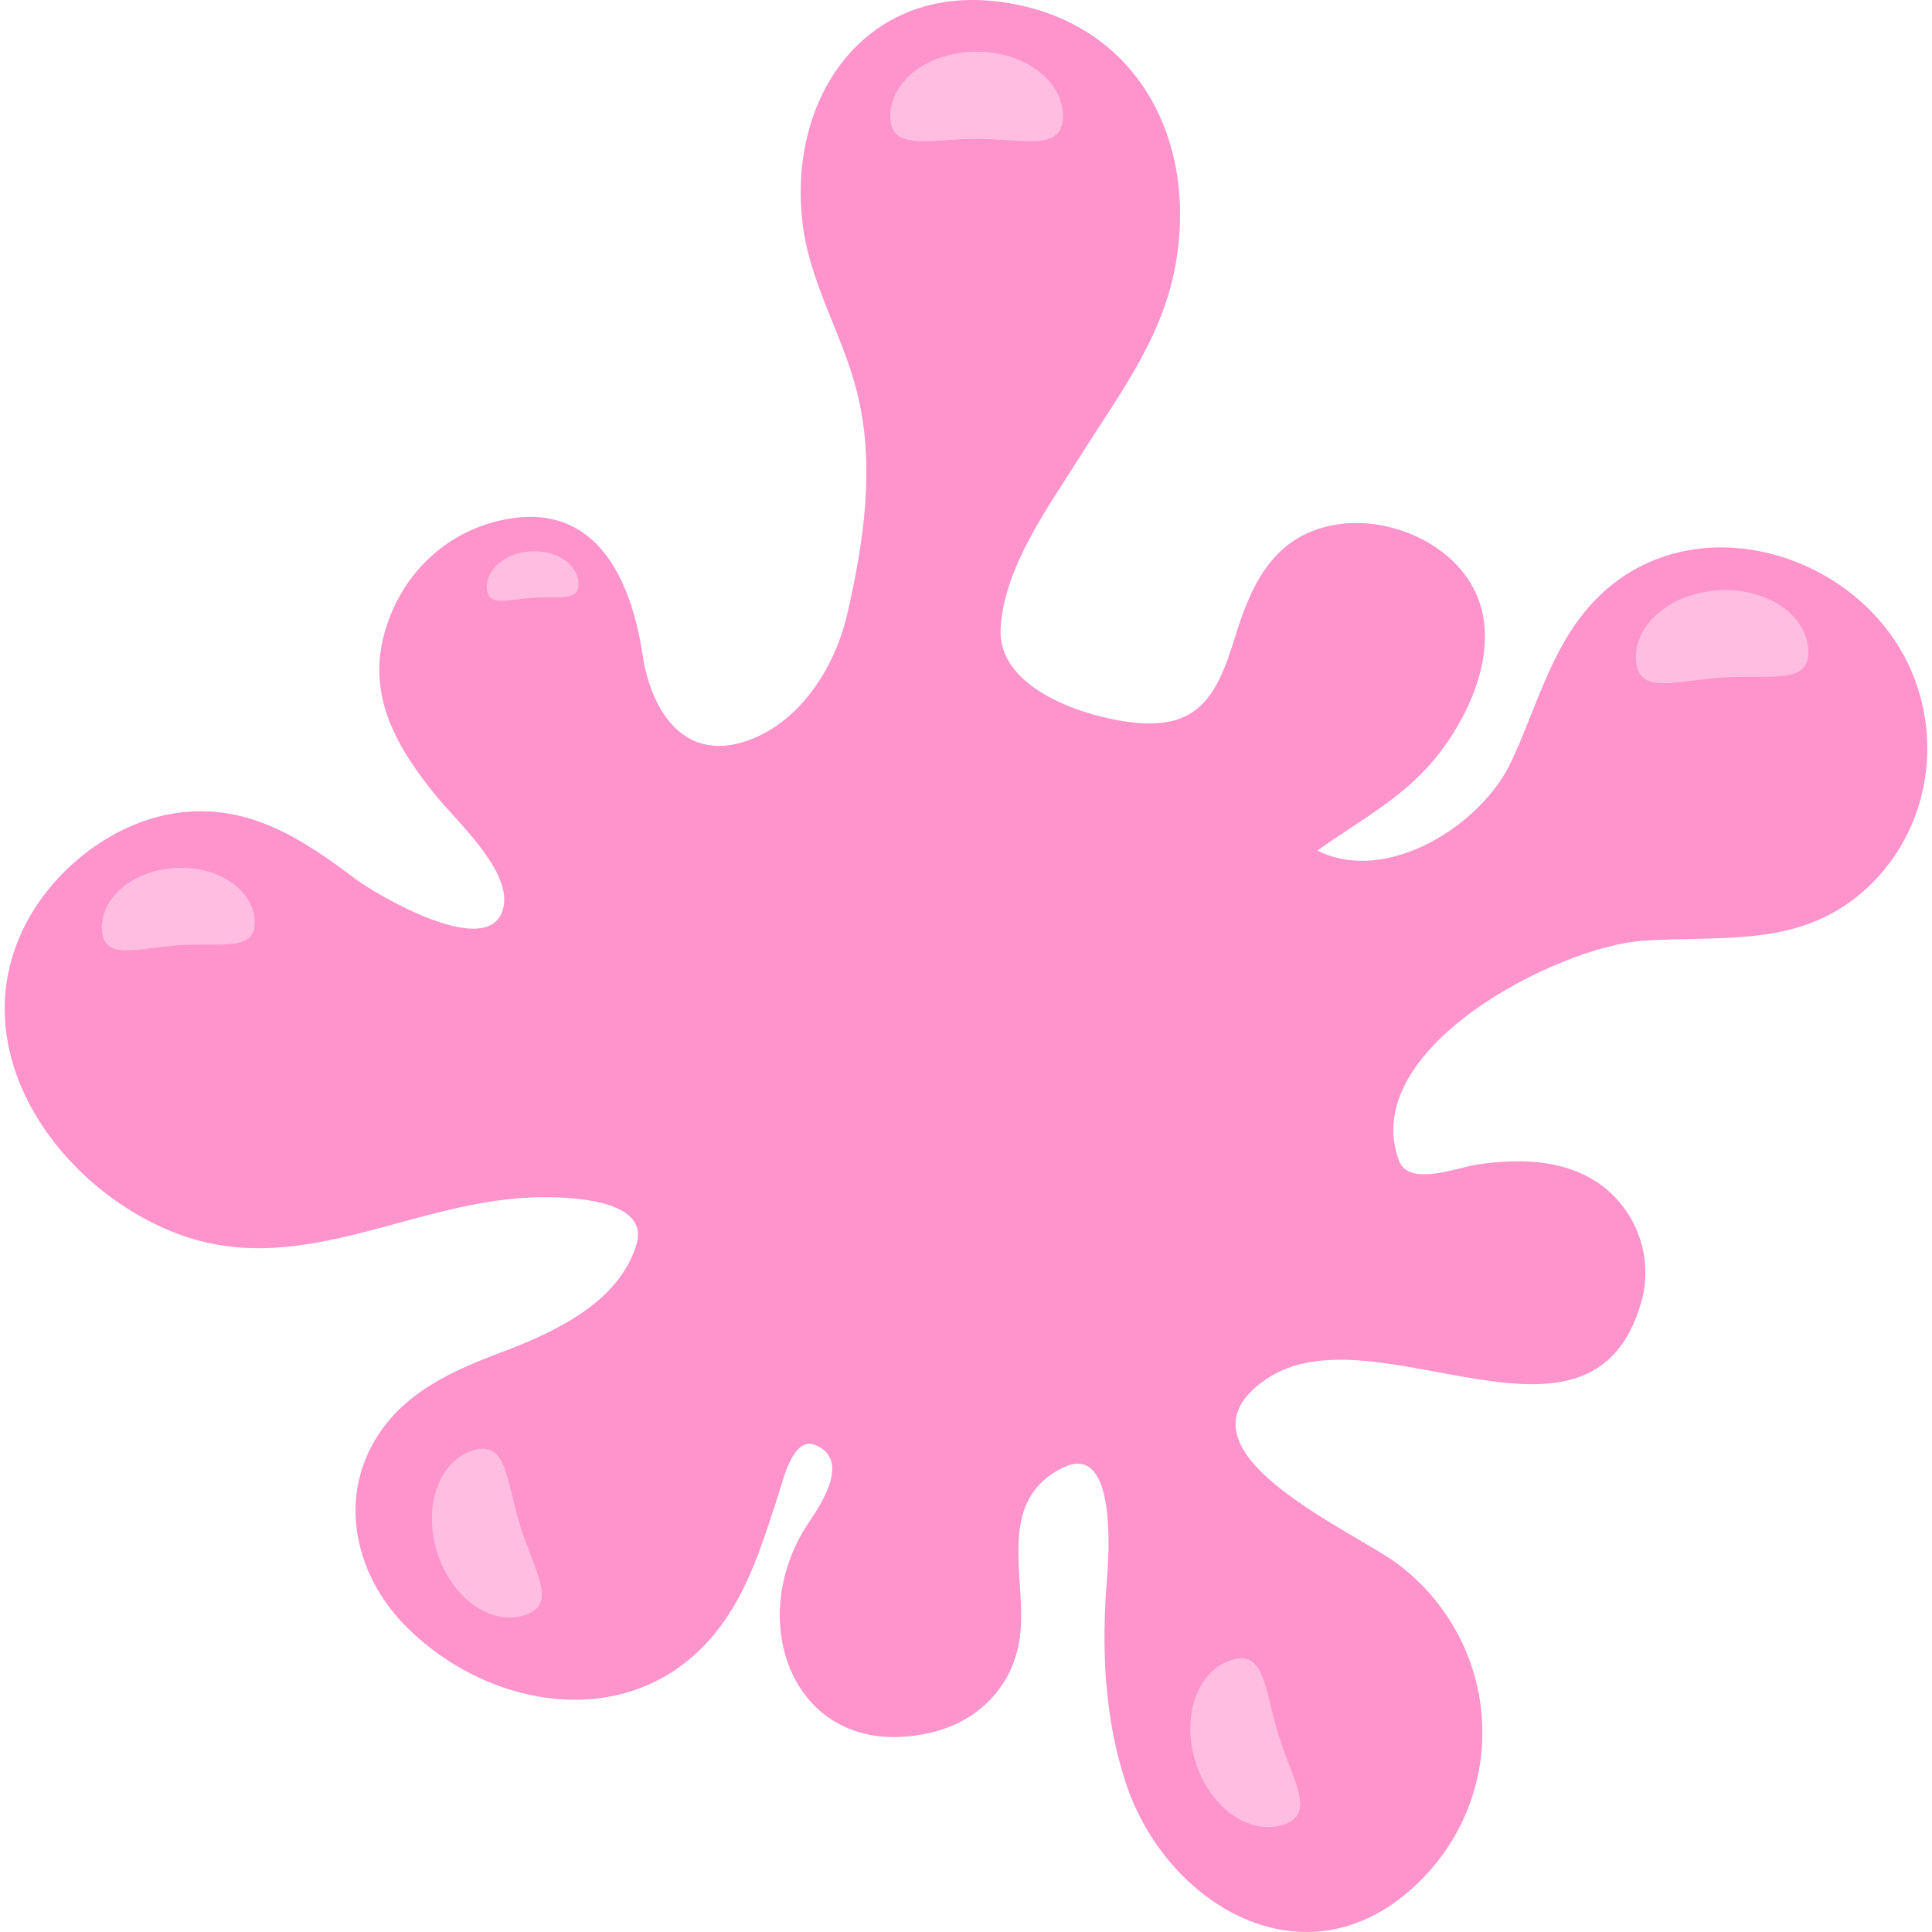
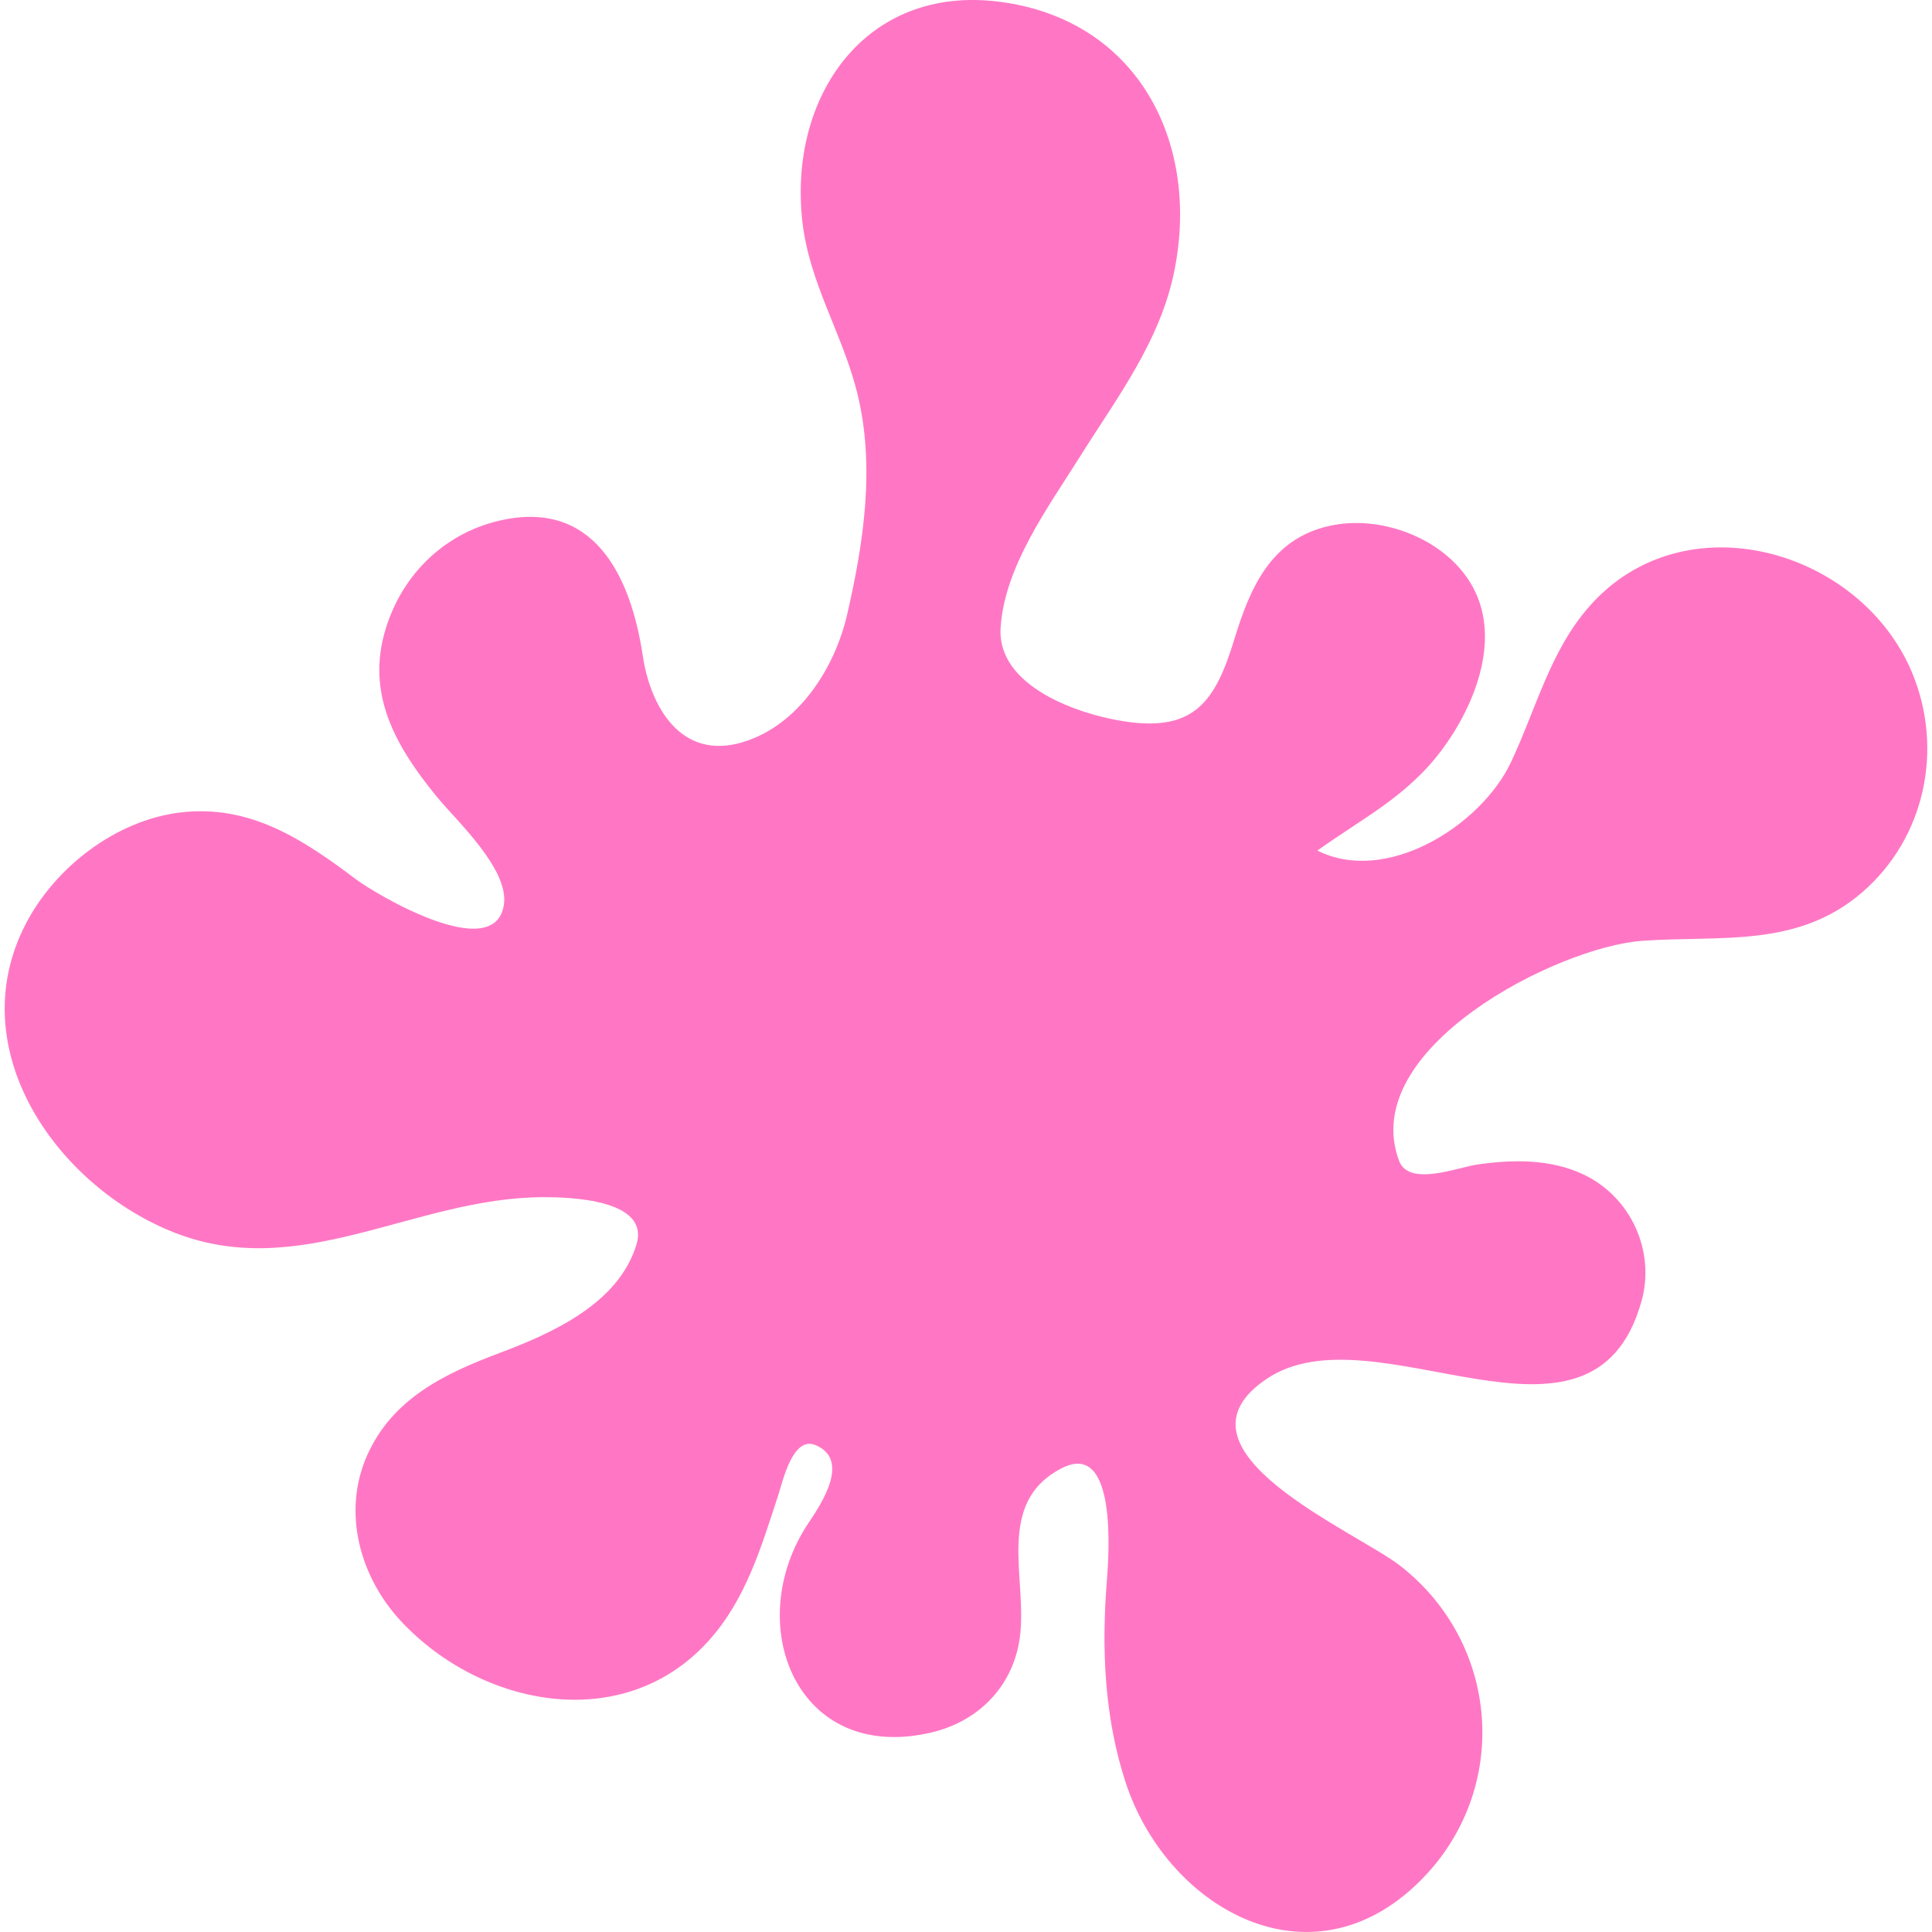
<svg xmlns="http://www.w3.org/2000/svg" width="150" height="150" viewBox="0 0 150 150" fill="none">
-   <path d="M148.475 52.275C148.844 53.164 149.083 53.739 148.468 52.259C147.042 48.825 147.891 50.869 148.46 52.238C144.456 42.64 130.756 38.705 123.394 47.082C120.322 50.577 119.242 55.117 117.288 59.226C114.983 64.069 107.662 68.745 102.28 66.037C105.822 63.505 109.263 61.822 111.945 58.221C114.571 54.695 116.688 49.343 114.144 45.219C111.994 41.735 107.15 39.95 103.223 40.828C98.69 41.838 97.06 45.606 95.836 49.626C94.372 54.433 92.744 56.814 87.375 56.02C83.767 55.486 77.392 53.313 77.688 48.731C77.99 43.981 81.368 39.408 83.818 35.501C86.755 30.818 90.112 26.466 91.2 20.917C93.154 10.94 88.268 1.522 77.617 0.138C67.172 -1.218 61.167 7.537 62.303 17.264C62.859 22.041 65.418 25.93 66.553 30.498C67.962 36.176 67.062 42.114 65.771 47.715C64.812 51.862 62.003 56.332 57.64 57.629C52.852 59.052 50.495 54.847 49.905 50.912C48.971 44.678 46.078 38.701 38.733 40.432C34.301 41.479 30.996 44.869 29.819 49.262C28.503 54.181 30.896 58.171 33.914 61.859C35.45 63.736 39.549 67.484 39.119 70.255C38.396 74.927 29.136 69.4 27.641 68.272C23.546 65.181 19.413 62.432 14 63.081C8.996 63.68 4.245 67.348 1.968 71.791C-2.95 81.386 4.207 91.8 13.155 95.544C23.174 99.736 32.075 92.949 42.23 92.949C44.225 92.949 50.468 93.113 49.419 96.609C48.038 101.21 42.864 103.514 38.773 105.05C34.522 106.647 30.46 108.589 28.503 112.997C26.538 117.425 27.952 122.478 31.165 125.903C37.363 132.515 48.34 134.696 54.949 127.467C57.903 124.233 59.105 120.107 60.435 116.043C60.778 114.993 61.552 111.452 63.324 112.2C66.029 113.344 63.796 116.721 62.794 118.207C57.536 126.019 61.808 136.984 72.32 134.508C75.985 133.644 78.661 130.914 79.178 127.147C79.803 122.605 77.196 116.661 82.455 113.982C86.728 111.808 86.101 120.671 85.938 122.707C85.516 127.967 85.736 133.301 87.381 138.353C90.494 147.917 101.314 154.345 109.819 146.457C117.317 139.504 116.689 127.823 108.749 121.594C105.29 118.878 90.116 112.593 98.344 107.054C106.743 101.399 123.594 114.728 127.441 101.048C128.544 97.121 126.611 92.927 122.948 91.189C120.377 89.97 117.428 90.014 114.672 90.417C113.148 90.641 109.387 92.159 108.624 90.125C105.364 81.413 120.924 73.522 127.479 73.048C133.563 72.609 139.529 73.635 144.568 69.291C149.453 65.08 150.917 58.18 148.475 52.275Z" fill="#ff94cd" />
-   <path d="M75.825 10.785C72.123 10.785 69.124 11.792 69.124 9.025C69.124 6.256 72.123 4.014 75.825 4.014C79.526 4.014 82.527 6.256 82.527 9.025C82.527 11.792 79.526 10.785 75.825 10.785Z" fill="#ffbee1" />
-   <path d="M41.415 46.406C39.452 46.527 37.892 47.16 37.8 45.692C37.71 44.222 39.228 42.933 41.194 42.813C43.157 42.691 44.824 43.783 44.914 45.251C45.007 46.721 43.381 46.284 41.415 46.406Z" fill="#ffbee1" />
-   <path d="M13.943 73.383C10.668 73.587 8.068 74.642 7.917 72.193C7.765 69.744 10.298 67.596 13.572 67.393C16.847 67.191 19.625 69.01 19.775 71.459C19.927 73.908 17.218 73.18 13.943 73.383Z" fill="#ffbee1" />
-   <path d="M40.713 125.408C38.07 126.233 35.036 124.037 33.933 120.503C32.829 116.97 34.076 113.439 36.719 112.613C39.359 111.788 39.293 114.951 40.395 118.485C41.499 122.019 43.354 124.583 40.713 125.408Z" fill="#ffbee1" />
-   <path d="M99.279 134.762C100.383 138.295 102.238 140.859 99.597 141.684C96.954 142.508 93.92 140.313 92.818 136.78C91.713 133.247 92.96 129.715 95.602 128.89C98.243 128.065 98.177 131.229 99.279 134.762Z" fill="#ffbee1" />
-   <path d="M133.816 52.595C130.123 52.823 127.189 54.014 127.018 51.252C126.848 48.49 129.705 46.065 133.398 45.838C137.092 45.608 140.225 47.662 140.396 50.424C140.567 53.186 137.511 52.368 133.816 52.595Z" fill="#ffbee1" />
+   <path d="M148.475 52.275C148.844 53.164 149.083 53.739 148.468 52.259C147.042 48.825 147.891 50.869 148.46 52.238C144.456 42.64 130.756 38.705 123.394 47.082C120.322 50.577 119.242 55.117 117.288 59.226C114.983 64.069 107.662 68.745 102.28 66.037C105.822 63.505 109.263 61.822 111.945 58.221C114.571 54.695 116.688 49.343 114.144 45.219C111.994 41.735 107.15 39.95 103.223 40.828C98.69 41.838 97.06 45.606 95.836 49.626C94.372 54.433 92.744 56.814 87.375 56.02C83.767 55.486 77.392 53.313 77.688 48.731C77.99 43.981 81.368 39.408 83.818 35.501C86.755 30.818 90.112 26.466 91.2 20.917C93.154 10.94 88.268 1.522 77.617 0.138C67.172 -1.218 61.167 7.537 62.303 17.264C62.859 22.041 65.418 25.93 66.553 30.498C67.962 36.176 67.062 42.114 65.771 47.715C64.812 51.862 62.003 56.332 57.64 57.629C52.852 59.052 50.495 54.847 49.905 50.912C48.971 44.678 46.078 38.701 38.733 40.432C34.301 41.479 30.996 44.869 29.819 49.262C28.503 54.181 30.896 58.171 33.914 61.859C35.45 63.736 39.549 67.484 39.119 70.255C38.396 74.927 29.136 69.4 27.641 68.272C23.546 65.181 19.413 62.432 14 63.081C8.996 63.68 4.245 67.348 1.968 71.791C-2.95 81.386 4.207 91.8 13.155 95.544C23.174 99.736 32.075 92.949 42.23 92.949C44.225 92.949 50.468 93.113 49.419 96.609C48.038 101.21 42.864 103.514 38.773 105.05C34.522 106.647 30.46 108.589 28.503 112.997C26.538 117.425 27.952 122.478 31.165 125.903C37.363 132.515 48.34 134.696 54.949 127.467C57.903 124.233 59.105 120.107 60.435 116.043C60.778 114.993 61.552 111.452 63.324 112.2C66.029 113.344 63.796 116.721 62.794 118.207C57.536 126.019 61.808 136.984 72.32 134.508C75.985 133.644 78.661 130.914 79.178 127.147C79.803 122.605 77.196 116.661 82.455 113.982C86.728 111.808 86.101 120.671 85.938 122.707C85.516 127.967 85.736 133.301 87.381 138.353C90.494 147.917 101.314 154.345 109.819 146.457C117.317 139.504 116.689 127.823 108.749 121.594C105.29 118.878 90.116 112.593 98.344 107.054C106.743 101.399 123.594 114.728 127.441 101.048C128.544 97.121 126.611 92.927 122.948 91.189C120.377 89.97 117.428 90.014 114.672 90.417C113.148 90.641 109.387 92.159 108.624 90.125C105.364 81.413 120.924 73.522 127.479 73.048C133.563 72.609 139.529 73.635 144.568 69.291C149.453 65.08 150.917 58.18 148.475 52.275Z" fill="#ff77c4" />
</svg>
